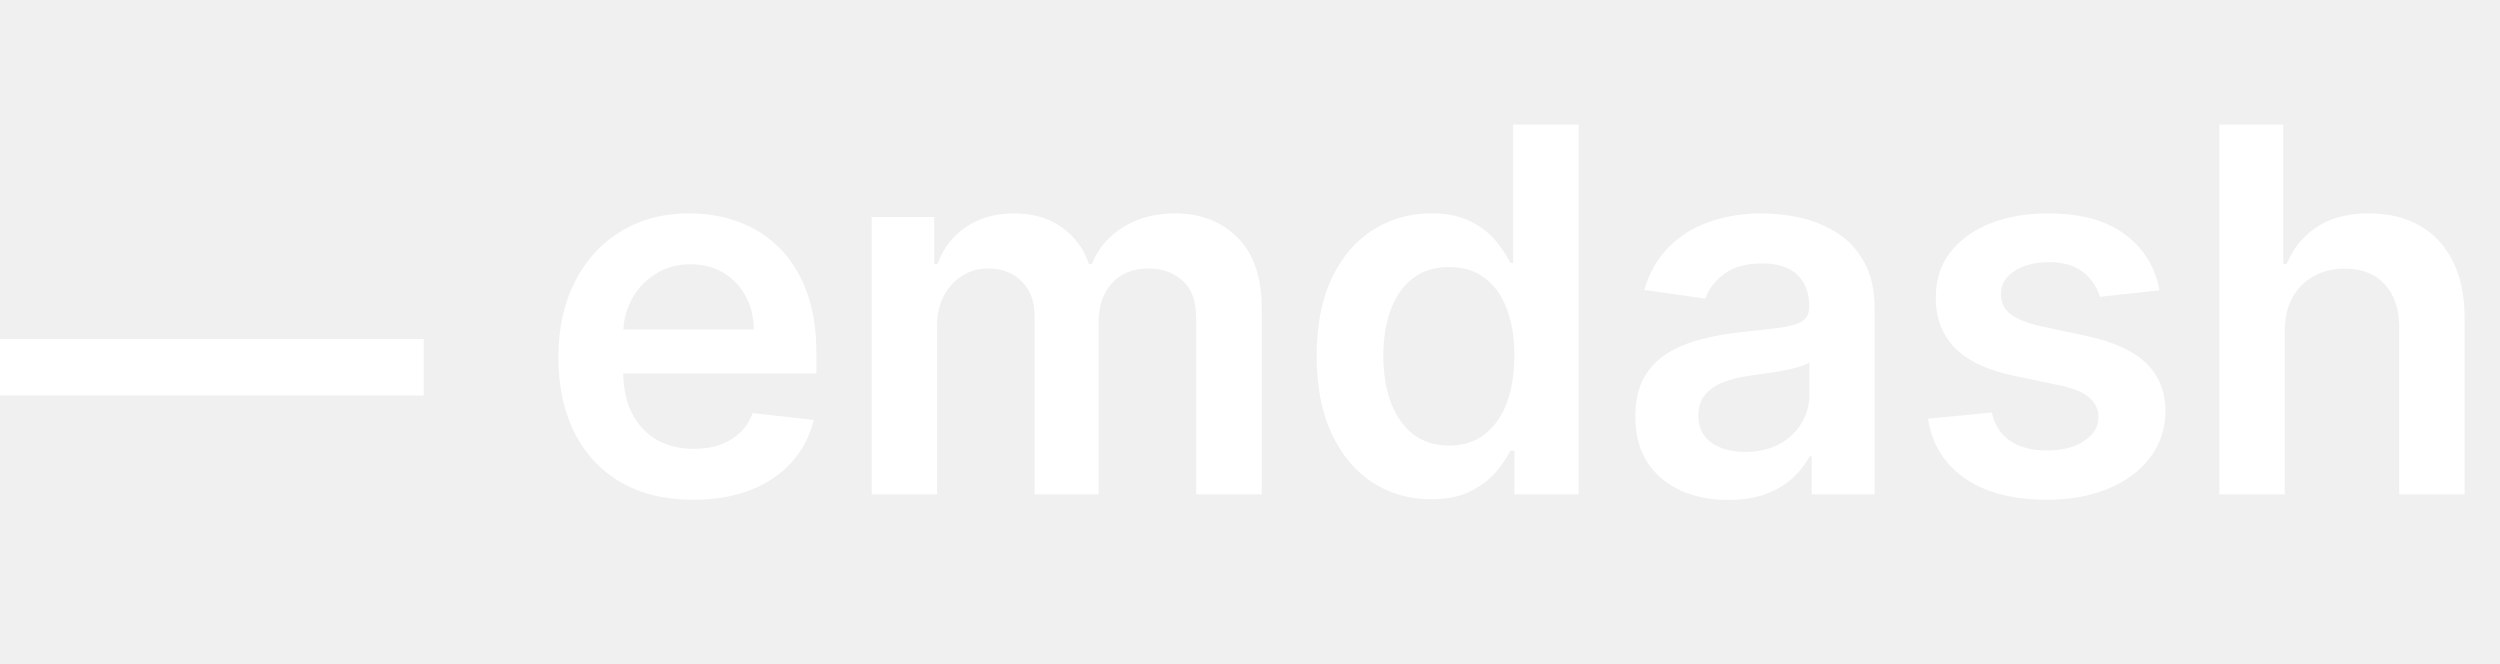
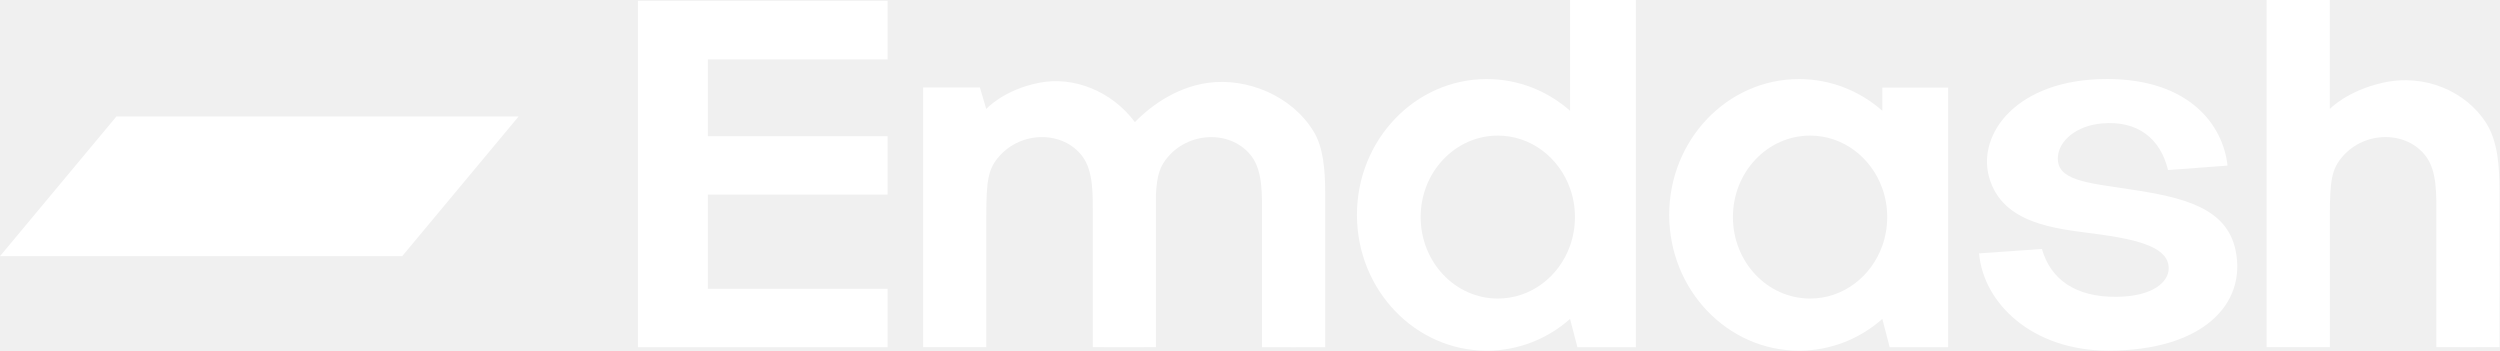
- <svg xmlns="http://www.w3.org/2000/svg" width="177" height="47" viewBox="0 0 177 47" fill="none">
-   <path d="M49.071 35.383C47.102 35.383 45.402 34.974 43.97 34.156C42.547 33.33 41.452 32.162 40.685 30.653C39.918 29.136 39.534 27.351 39.534 25.297C39.534 23.277 39.918 21.504 40.685 19.979C41.46 18.445 42.543 17.251 43.932 16.399C45.321 15.538 46.953 15.108 48.828 15.108C50.038 15.108 51.18 15.304 52.254 15.696C53.337 16.079 54.291 16.676 55.118 17.486C55.953 18.296 56.609 19.327 57.087 20.579C57.564 21.824 57.803 23.307 57.803 25.028V26.447H41.707V23.328H53.367C53.358 22.442 53.166 21.653 52.791 20.963C52.416 20.264 51.892 19.715 51.219 19.314C50.554 18.913 49.778 18.713 48.892 18.713C47.946 18.713 47.115 18.943 46.399 19.403C45.683 19.855 45.125 20.452 44.724 21.193C44.332 21.926 44.132 22.732 44.124 23.609V26.332C44.124 27.474 44.332 28.454 44.75 29.273C45.168 30.082 45.751 30.704 46.501 31.139C47.251 31.565 48.129 31.778 49.135 31.778C49.808 31.778 50.418 31.685 50.963 31.497C51.508 31.301 51.981 31.016 52.382 30.641C52.783 30.266 53.085 29.801 53.29 29.247L57.611 29.733C57.338 30.875 56.818 31.872 56.051 32.724C55.293 33.568 54.321 34.224 53.136 34.693C51.952 35.153 50.597 35.383 49.071 35.383ZM61.718 35V15.364H66.141V18.7H66.371C66.78 17.575 67.458 16.697 68.404 16.067C69.35 15.428 70.479 15.108 71.791 15.108C73.121 15.108 74.242 15.432 75.154 16.079C76.074 16.719 76.722 17.592 77.097 18.7H77.302C77.736 17.609 78.469 16.74 79.5 16.092C80.54 15.436 81.772 15.108 83.195 15.108C85.002 15.108 86.476 15.679 87.618 16.821C88.76 17.963 89.331 19.629 89.331 21.82V35H84.691V22.535C84.691 21.317 84.367 20.426 83.719 19.864C83.071 19.293 82.279 19.007 81.341 19.007C80.225 19.007 79.351 19.357 78.721 20.055C78.098 20.746 77.787 21.645 77.787 22.753V35H73.249V22.344C73.249 21.329 72.942 20.52 72.329 19.915C71.723 19.31 70.931 19.007 69.951 19.007C69.286 19.007 68.681 19.178 68.135 19.518C67.59 19.851 67.155 20.324 66.831 20.938C66.507 21.543 66.346 22.25 66.346 23.06V35H61.718ZM101.313 35.345C99.771 35.345 98.39 34.949 97.171 34.156C95.952 33.364 94.989 32.213 94.282 30.704C93.575 29.196 93.221 27.364 93.221 25.207C93.221 23.026 93.579 21.185 94.295 19.685C95.019 18.176 95.995 17.038 97.222 16.271C98.45 15.496 99.817 15.108 101.326 15.108C102.477 15.108 103.423 15.304 104.164 15.696C104.906 16.079 105.494 16.544 105.928 17.09C106.363 17.626 106.7 18.134 106.938 18.611H107.13V8.818H111.771V35H107.219V31.906H106.938C106.7 32.383 106.354 32.891 105.903 33.428C105.451 33.956 104.854 34.408 104.113 34.783C103.371 35.158 102.438 35.345 101.313 35.345ZM102.604 31.548C103.585 31.548 104.42 31.284 105.11 30.756C105.8 30.219 106.325 29.473 106.683 28.518C107.04 27.564 107.219 26.452 107.219 25.182C107.219 23.912 107.04 22.808 106.683 21.871C106.333 20.933 105.813 20.204 105.123 19.685C104.441 19.165 103.602 18.905 102.604 18.905C101.573 18.905 100.712 19.173 100.022 19.71C99.332 20.247 98.812 20.989 98.462 21.935C98.113 22.881 97.938 23.963 97.938 25.182C97.938 26.409 98.113 27.504 98.462 28.467C98.82 29.422 99.344 30.176 100.035 30.73C100.734 31.276 101.59 31.548 102.604 31.548ZM122.353 35.396C121.108 35.396 119.988 35.175 118.99 34.731C118.002 34.28 117.218 33.615 116.638 32.737C116.067 31.859 115.782 30.777 115.782 29.49C115.782 28.382 115.986 27.466 116.395 26.741C116.804 26.017 117.363 25.438 118.07 25.003C118.777 24.568 119.574 24.24 120.461 24.018C121.355 23.788 122.28 23.622 123.235 23.52C124.385 23.401 125.319 23.294 126.034 23.2C126.75 23.098 127.27 22.945 127.594 22.74C127.926 22.527 128.093 22.199 128.093 21.756V21.679C128.093 20.716 127.807 19.97 127.236 19.442C126.665 18.913 125.843 18.649 124.769 18.649C123.635 18.649 122.736 18.896 122.071 19.391C121.415 19.885 120.972 20.469 120.742 21.142L116.421 20.528C116.762 19.335 117.324 18.338 118.108 17.537C118.892 16.727 119.851 16.122 120.985 15.722C122.118 15.312 123.371 15.108 124.743 15.108C125.689 15.108 126.631 15.219 127.569 15.44C128.506 15.662 129.363 16.028 130.138 16.54C130.914 17.043 131.536 17.729 132.005 18.598C132.482 19.467 132.721 20.554 132.721 21.858V35H128.272V32.303H128.118C127.837 32.848 127.441 33.359 126.929 33.837C126.426 34.305 125.792 34.685 125.025 34.974C124.266 35.256 123.375 35.396 122.353 35.396ZM123.554 31.996C124.483 31.996 125.289 31.812 125.971 31.446C126.652 31.071 127.176 30.577 127.543 29.963C127.918 29.349 128.105 28.68 128.105 27.956V25.642C127.961 25.761 127.713 25.872 127.364 25.974C127.023 26.077 126.64 26.166 126.213 26.243C125.787 26.32 125.365 26.388 124.948 26.447C124.53 26.507 124.168 26.558 123.861 26.601C123.171 26.695 122.553 26.848 122.007 27.061C121.462 27.274 121.032 27.572 120.716 27.956C120.401 28.331 120.243 28.817 120.243 29.413C120.243 30.266 120.554 30.909 121.176 31.344C121.799 31.778 122.591 31.996 123.554 31.996ZM152.894 20.554L148.675 21.014C148.556 20.588 148.347 20.188 148.049 19.812C147.759 19.438 147.367 19.135 146.873 18.905C146.378 18.675 145.773 18.56 145.057 18.56C144.094 18.56 143.284 18.768 142.628 19.186C141.98 19.604 141.661 20.145 141.669 20.81C141.661 21.381 141.87 21.845 142.296 22.203C142.73 22.561 143.446 22.855 144.444 23.085L147.793 23.801C149.651 24.202 151.032 24.837 151.935 25.706C152.847 26.575 153.307 27.713 153.316 29.119C153.307 30.355 152.945 31.446 152.229 32.392C151.522 33.33 150.537 34.062 149.276 34.591C148.015 35.119 146.566 35.383 144.929 35.383C142.526 35.383 140.591 34.881 139.125 33.875C137.659 32.861 136.786 31.45 136.505 29.643L141.017 29.209C141.222 30.095 141.657 30.764 142.321 31.216C142.986 31.668 143.851 31.893 144.917 31.893C146.016 31.893 146.898 31.668 147.563 31.216C148.236 30.764 148.573 30.206 148.573 29.541C148.573 28.979 148.355 28.514 147.921 28.148C147.495 27.781 146.83 27.5 145.926 27.304L142.577 26.601C140.694 26.209 139.3 25.548 138.397 24.619C137.493 23.682 137.046 22.497 137.054 21.065C137.046 19.855 137.374 18.807 138.039 17.921C138.712 17.026 139.645 16.335 140.838 15.849C142.04 15.355 143.425 15.108 144.993 15.108C147.294 15.108 149.105 15.598 150.426 16.578C151.756 17.558 152.578 18.884 152.894 20.554ZM161.76 23.494V35H157.132V8.818H161.657V18.7H161.887C162.348 17.592 163.059 16.719 164.022 16.079C164.994 15.432 166.23 15.108 167.73 15.108C169.093 15.108 170.282 15.393 171.297 15.964C172.311 16.535 173.095 17.371 173.649 18.47C174.211 19.57 174.493 20.912 174.493 22.497V35H169.865V23.213C169.865 21.892 169.524 20.865 168.842 20.132C168.169 19.391 167.223 19.02 166.004 19.02C165.186 19.02 164.453 19.199 163.805 19.557C163.166 19.906 162.663 20.413 162.297 21.078C161.939 21.743 161.76 22.548 161.76 23.494Z" fill="white" />
-   <path d="M0 24H30V28H0V24Z" fill="white" />
+ <svg xmlns="http://www.w3.org/2000/svg" width="499" height="70" viewBox="0 0 499 70" fill="none">
+   <path d="M127.327 69.301V0.164H177.169V11.858H141.284V27.186H177.169V38.837H141.284V57.651H177.169V69.301H127.327Z" fill="white" />
+   <path d="M446.218 49.95C444.437 41.437 435.77 39.388 425.147 37.792C416.426 36.47 410.366 36.011 410.759 31.24C411.021 28.054 414.442 25.087 419.54 24.639C426.682 24 431.229 27.661 432.737 33.94L444.611 33.054C443.726 24.874 436.89 15.781 420.59 15.77C402.48 15.759 394.606 26.797 397.027 35.377C399.661 44.726 410.305 45.633 418.098 46.65C427.721 47.901 432.972 49.639 432.868 53.661C432.808 56.213 429.868 59.153 422.513 59.246C414.251 59.339 409.305 55.765 407.568 49.694L395.021 50.579C395.896 60.53 405.611 69.989 420.825 69.989C439.688 69.989 448.469 60.677 446.218 49.945V49.95Z" fill="white" />
+   <path d="M313.382 0V22.109C308.885 18.153 303.076 15.781 296.748 15.781C282.453 15.781 270.846 27.918 270.846 42.885C270.846 57.852 282.453 70 296.748 70C303.076 70 308.885 67.628 313.382 63.661L314.852 69.306H326.524V0H313.387H313.382ZM298.966 59.59C290.453 59.59 283.562 52.306 283.562 43.322C283.562 34.339 290.458 27.066 298.966 27.066C305.568 27.066 311.185 31.443 313.382 37.607C314.021 39.377 314.36 41.312 314.36 43.322C314.36 45.333 314.016 47.268 313.382 49.049C311.185 55.213 305.568 59.59 298.966 59.59Z" fill="white" />
+   <path d="M375.71 17.48V22.109C371.213 18.152 365.404 15.781 359.076 15.781C344.781 15.781 333.174 27.917 333.174 42.885C333.174 57.852 344.781 69.999 359.076 69.999C365.404 69.999 371.213 67.628 375.71 63.661L377.18 69.305H388.852V17.48H375.715H375.71ZM361.295 59.59C352.781 59.59 345.89 52.305 345.89 43.322C345.89 34.338 352.786 27.065 361.295 27.065C367.896 27.065 373.513 31.442 375.71 37.606C376.349 39.377 376.688 41.311 376.688 43.322C376.688 45.333 376.344 47.267 375.71 49.049C373.513 55.212 367.896 59.59 361.295 59.59Z" fill="white" />
+   <path d="M262.223 26.289C257.879 19.093 248.907 15.486 241.185 16.524C234.081 17.481 228.868 21.962 226.524 24.371C221.95 18.246 214.355 15.142 207.404 16.524C200.223 17.951 196.857 21.754 196.857 21.754L195.59 17.464H184.251V69.289H196.863V43.229C196.863 35.95 197.24 33.699 199.448 31.191C203.928 26.093 212.191 26.087 216.032 31.191C218.311 34.218 218.12 39.032 218.12 43.229V69.289C218.12 69.328 230.726 69.289 230.726 69.289V38.88C230.923 34.89 231.54 33.114 233.229 31.196C237.71 26.098 245.972 26.093 249.814 31.196C252.092 34.224 251.901 39.038 251.901 43.235V69.295C251.901 69.333 264.508 69.295 264.508 69.295V38.562C264.508 33.759 264.109 29.41 262.229 26.295L262.223 26.289Z" fill="white" />
+   <path d="M465.032 69.284H452.42V0H465.032V21.749C465.032 21.749 468.437 18.137 475.579 16.519C484.07 14.601 492.245 18.317 496.202 24.492C498.601 28.235 498.874 33.251 498.901 37.902C498.945 46.525 498.901 69.284 498.901 69.284C498.901 69.284 486.294 69.322 486.294 69.284V43.224C486.294 39.027 486.486 34.213 484.207 31.186C480.366 26.082 472.103 26.087 467.622 31.186C465.415 33.694 465.038 35.945 465.038 43.224V69.284H465.032Z" fill="white" />
+   <path d="M23.235 23.245H103.519L80.284 51.125H0L23.235 23.245Z" fill="white" />
</svg>
